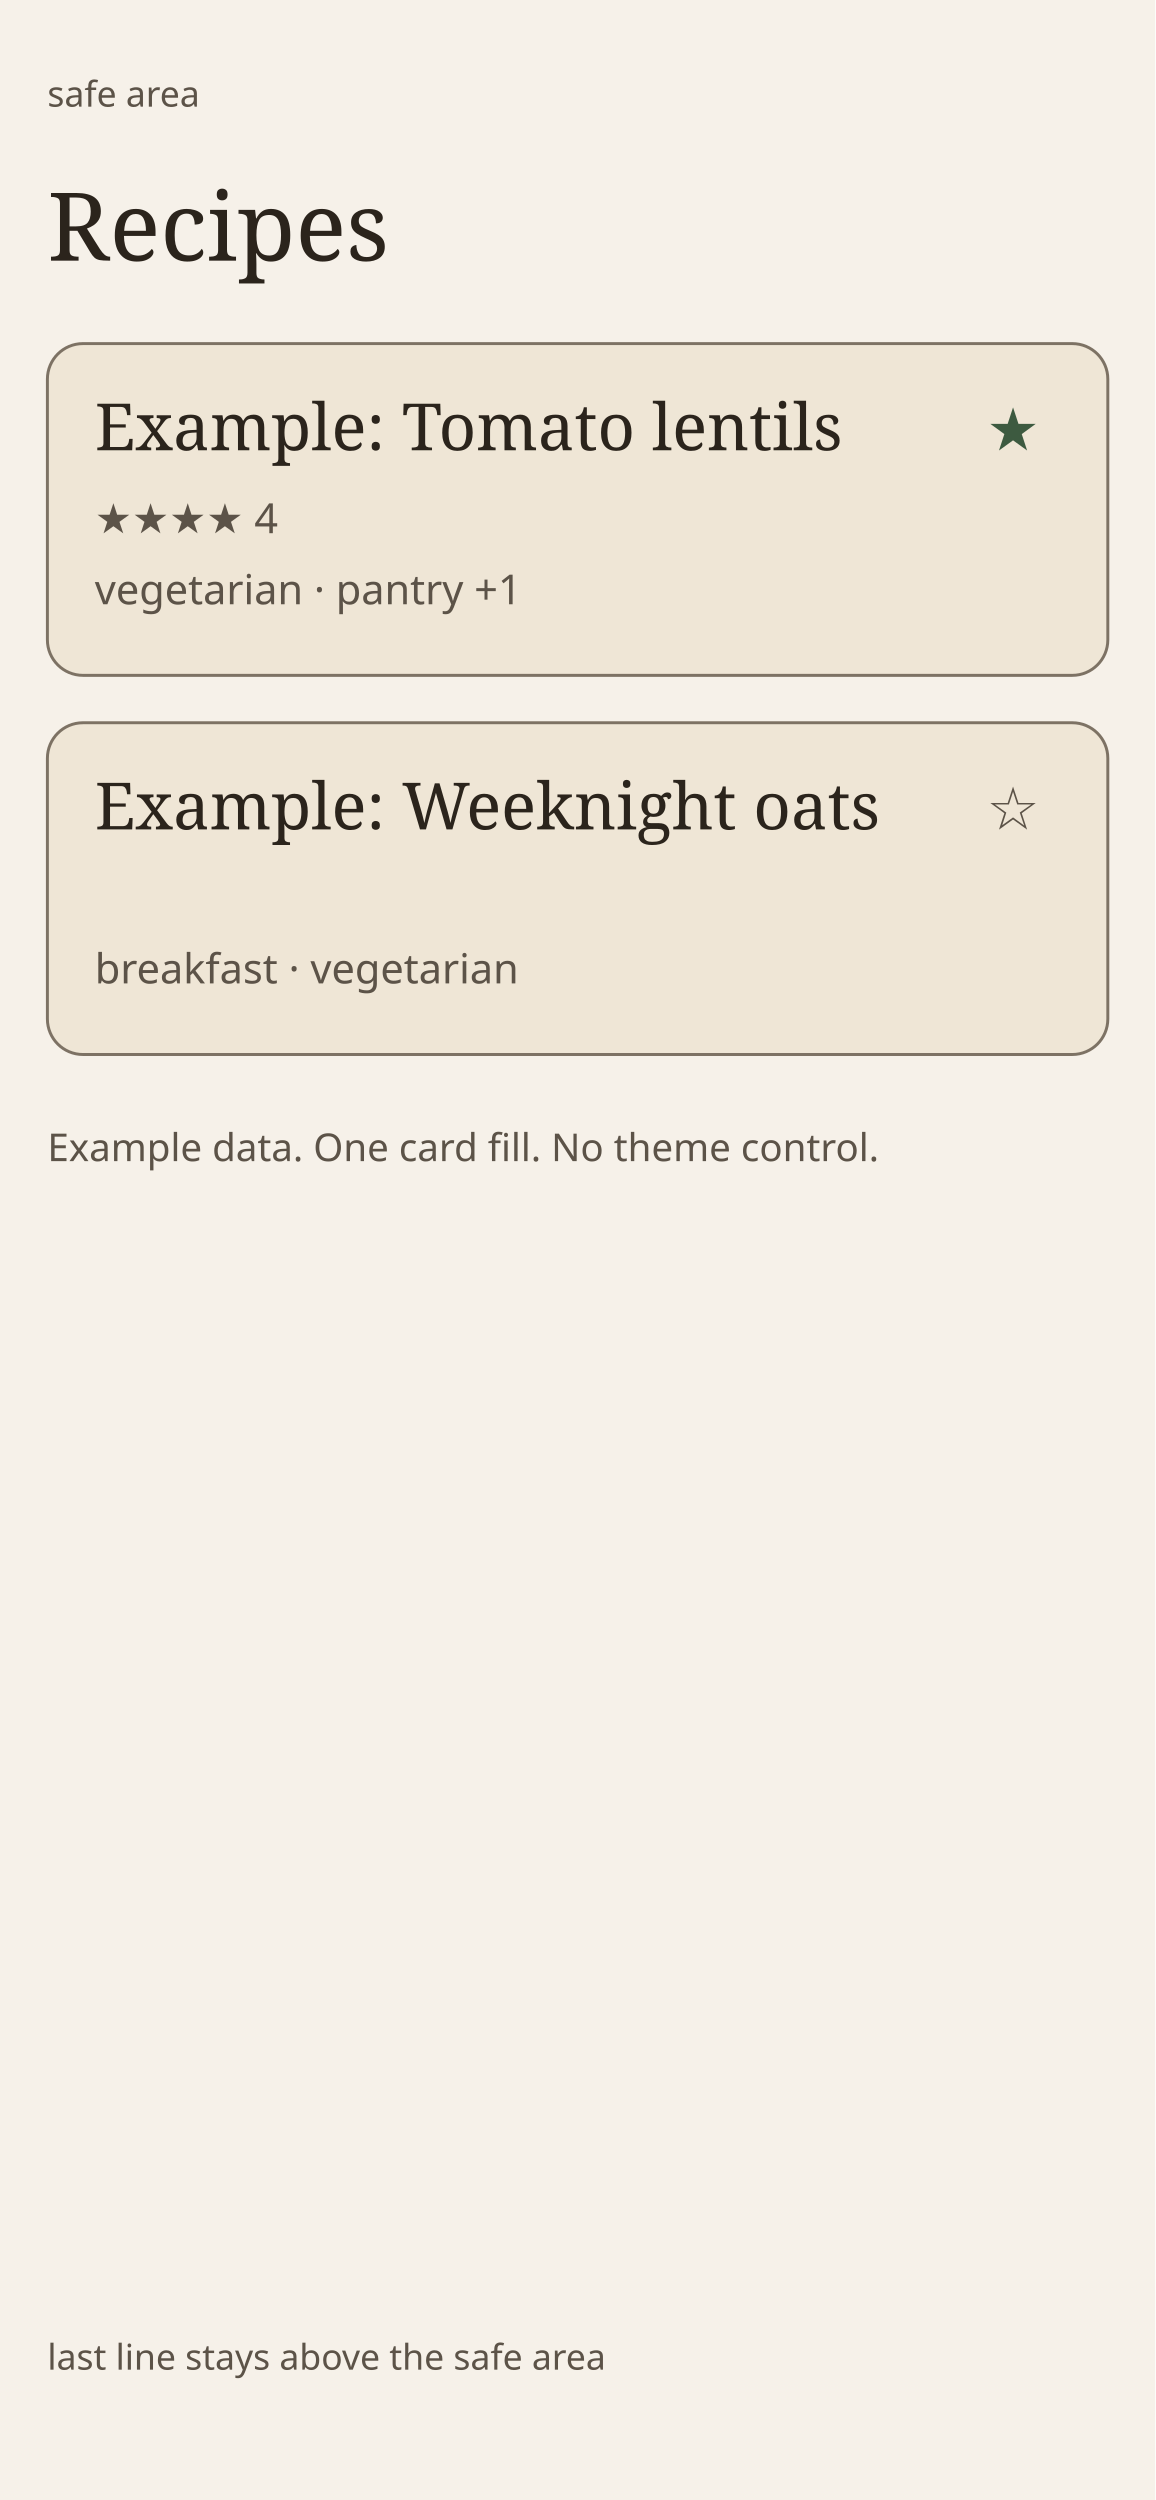
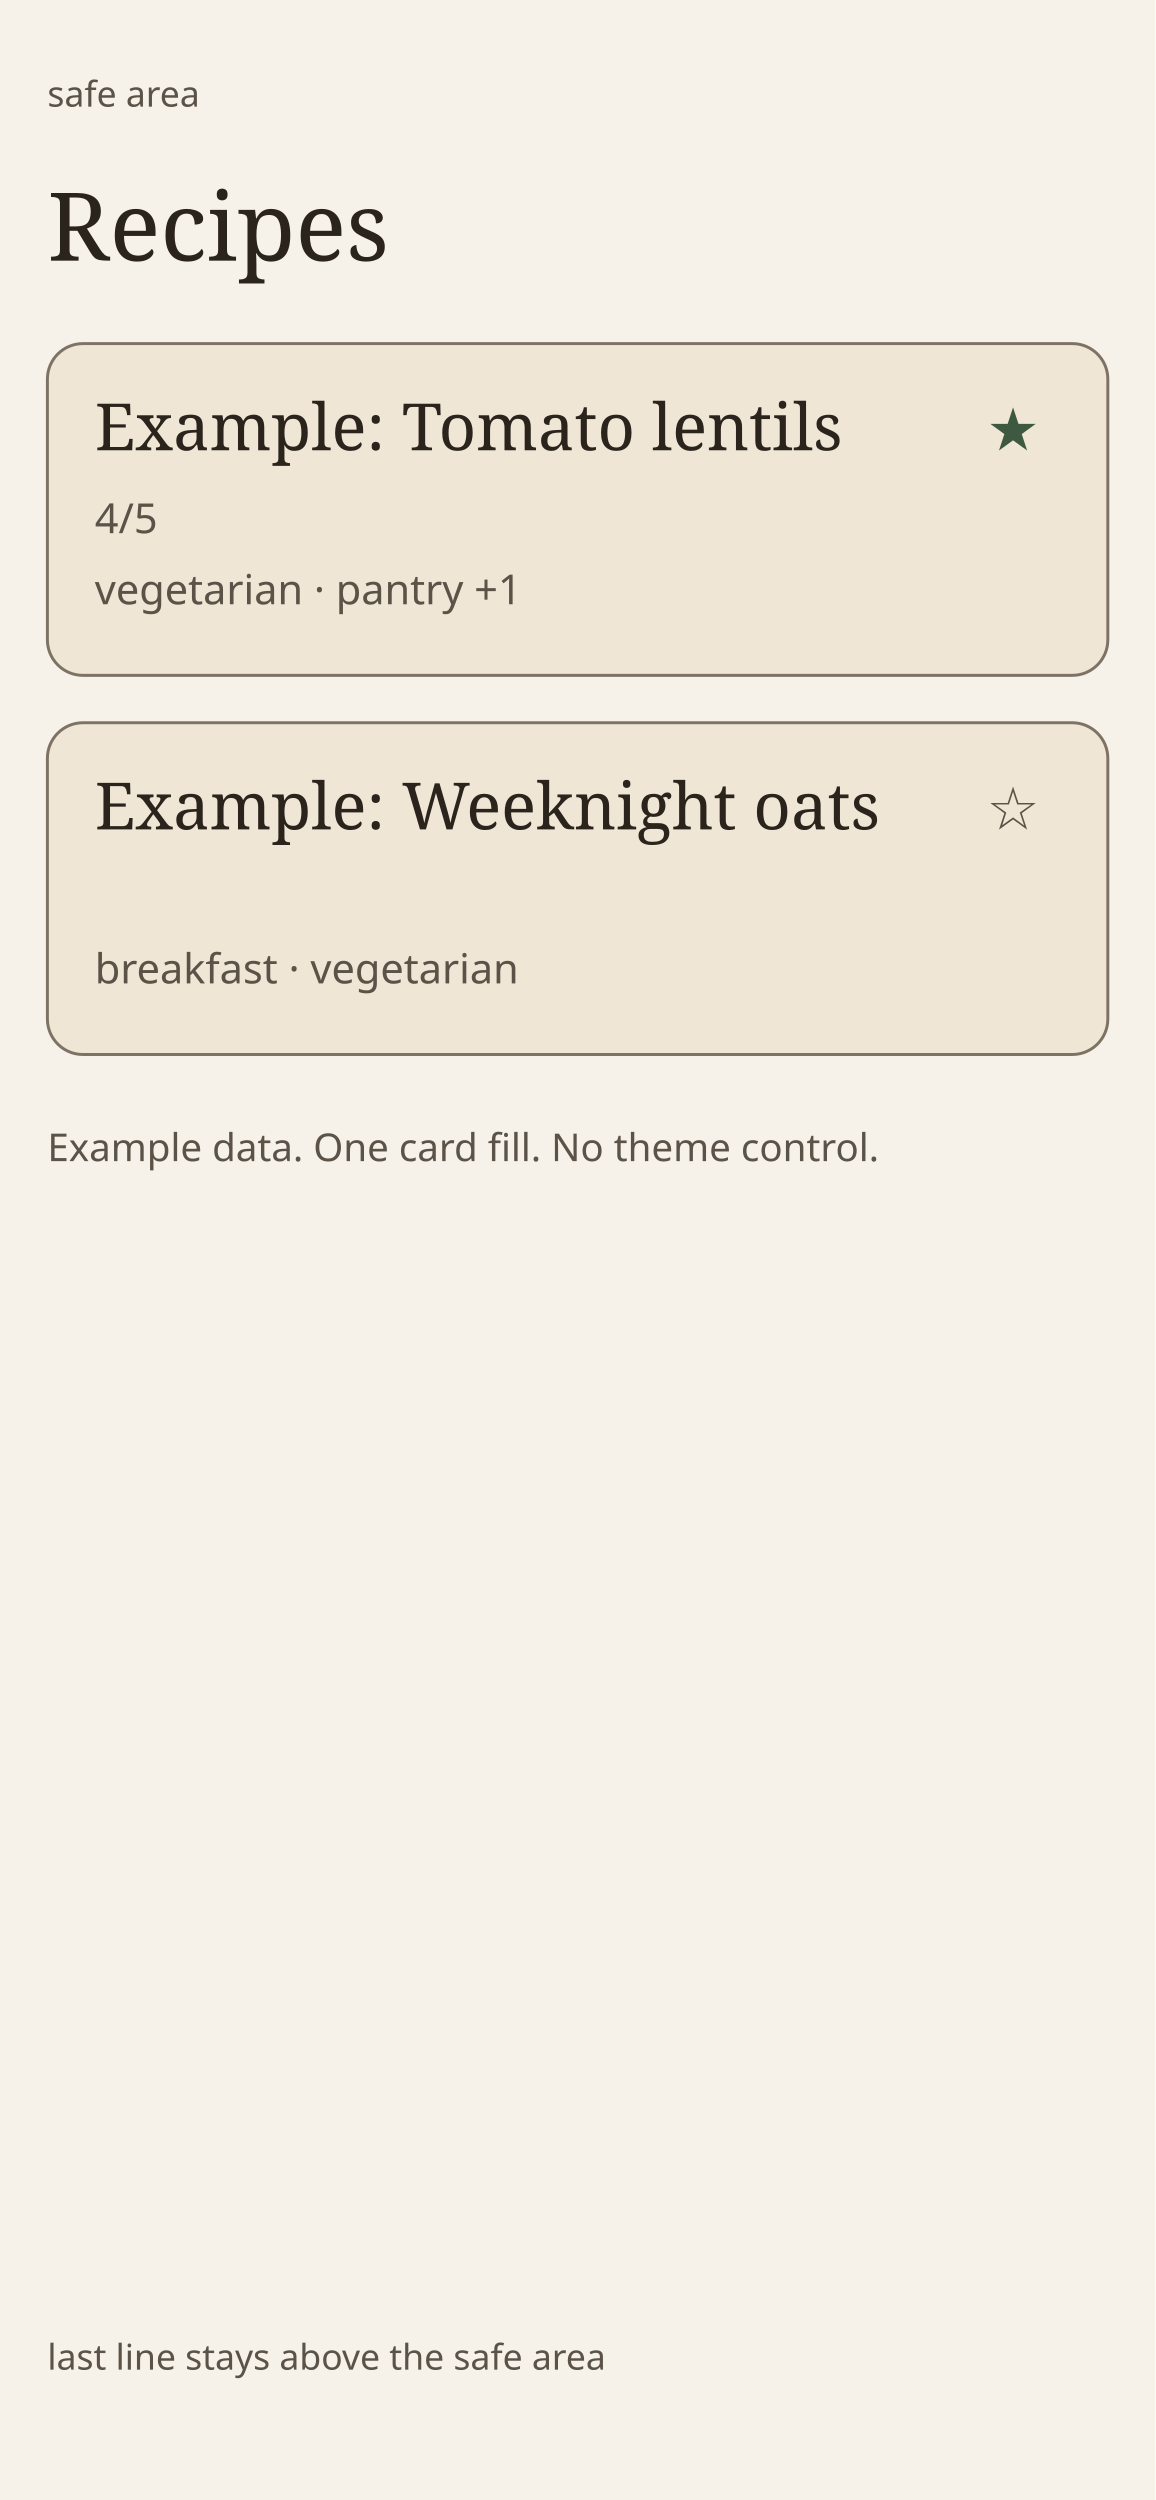
<svg xmlns="http://www.w3.org/2000/svg" viewBox="0 0 390 844" role="img">
  <rect width="390" height="844" fill="#f6f1e9" />
  <text x="16" y="36" fill="#5c5348" font-family="system-ui, sans-serif" font-size="12">safe area</text>
  <text x="16" y="88" fill="#2b241c" font-family="Georgia, serif" font-size="32">Recipes</text>
  <rect x="16" y="116" width="358" height="112" rx="12" fill="#efe6d6" stroke="#7d7264" />
  <text x="32" y="152" fill="#2b241c" font-family="Georgia, serif" font-size="22">Example: Tomato lentils</text>
  <text x="342" y="152" text-anchor="middle" fill="#3d5a40" font-family="system-ui, sans-serif" font-size="20">★</text>
-   <text x="32" y="180" fill="#5c5348" font-family="system-ui, sans-serif" font-size="14">★★★★ 4</text>
+   <text x="32" y="180" fill="#5c5348" font-family="system-ui, sans-serif" font-size="14">4/5</text>
  <text x="32" y="204" fill="#5c5348" font-family="system-ui, sans-serif" font-size="14">vegetarian · pantry +1</text>
  <rect x="16" y="244" width="358" height="112" rx="12" fill="#efe6d6" stroke="#7d7264" />
  <text x="32" y="280" fill="#2b241c" font-family="Georgia, serif" font-size="22">Example: Weeknight oats</text>
  <text x="342" y="280" text-anchor="middle" fill="#5c5348" font-family="system-ui, sans-serif" font-size="20">☆</text>
  <text x="32" y="332" fill="#5c5348" font-family="system-ui, sans-serif" font-size="14">breakfast · vegetarian</text>
  <text x="16" y="392" fill="#5c5348" font-family="system-ui, sans-serif" font-size="13">Example data. One card fill. No theme control.</text>
  <text x="16" y="800" fill="#5c5348" font-family="system-ui, sans-serif" font-size="12">last line stays above the safe area</text>
</svg>
